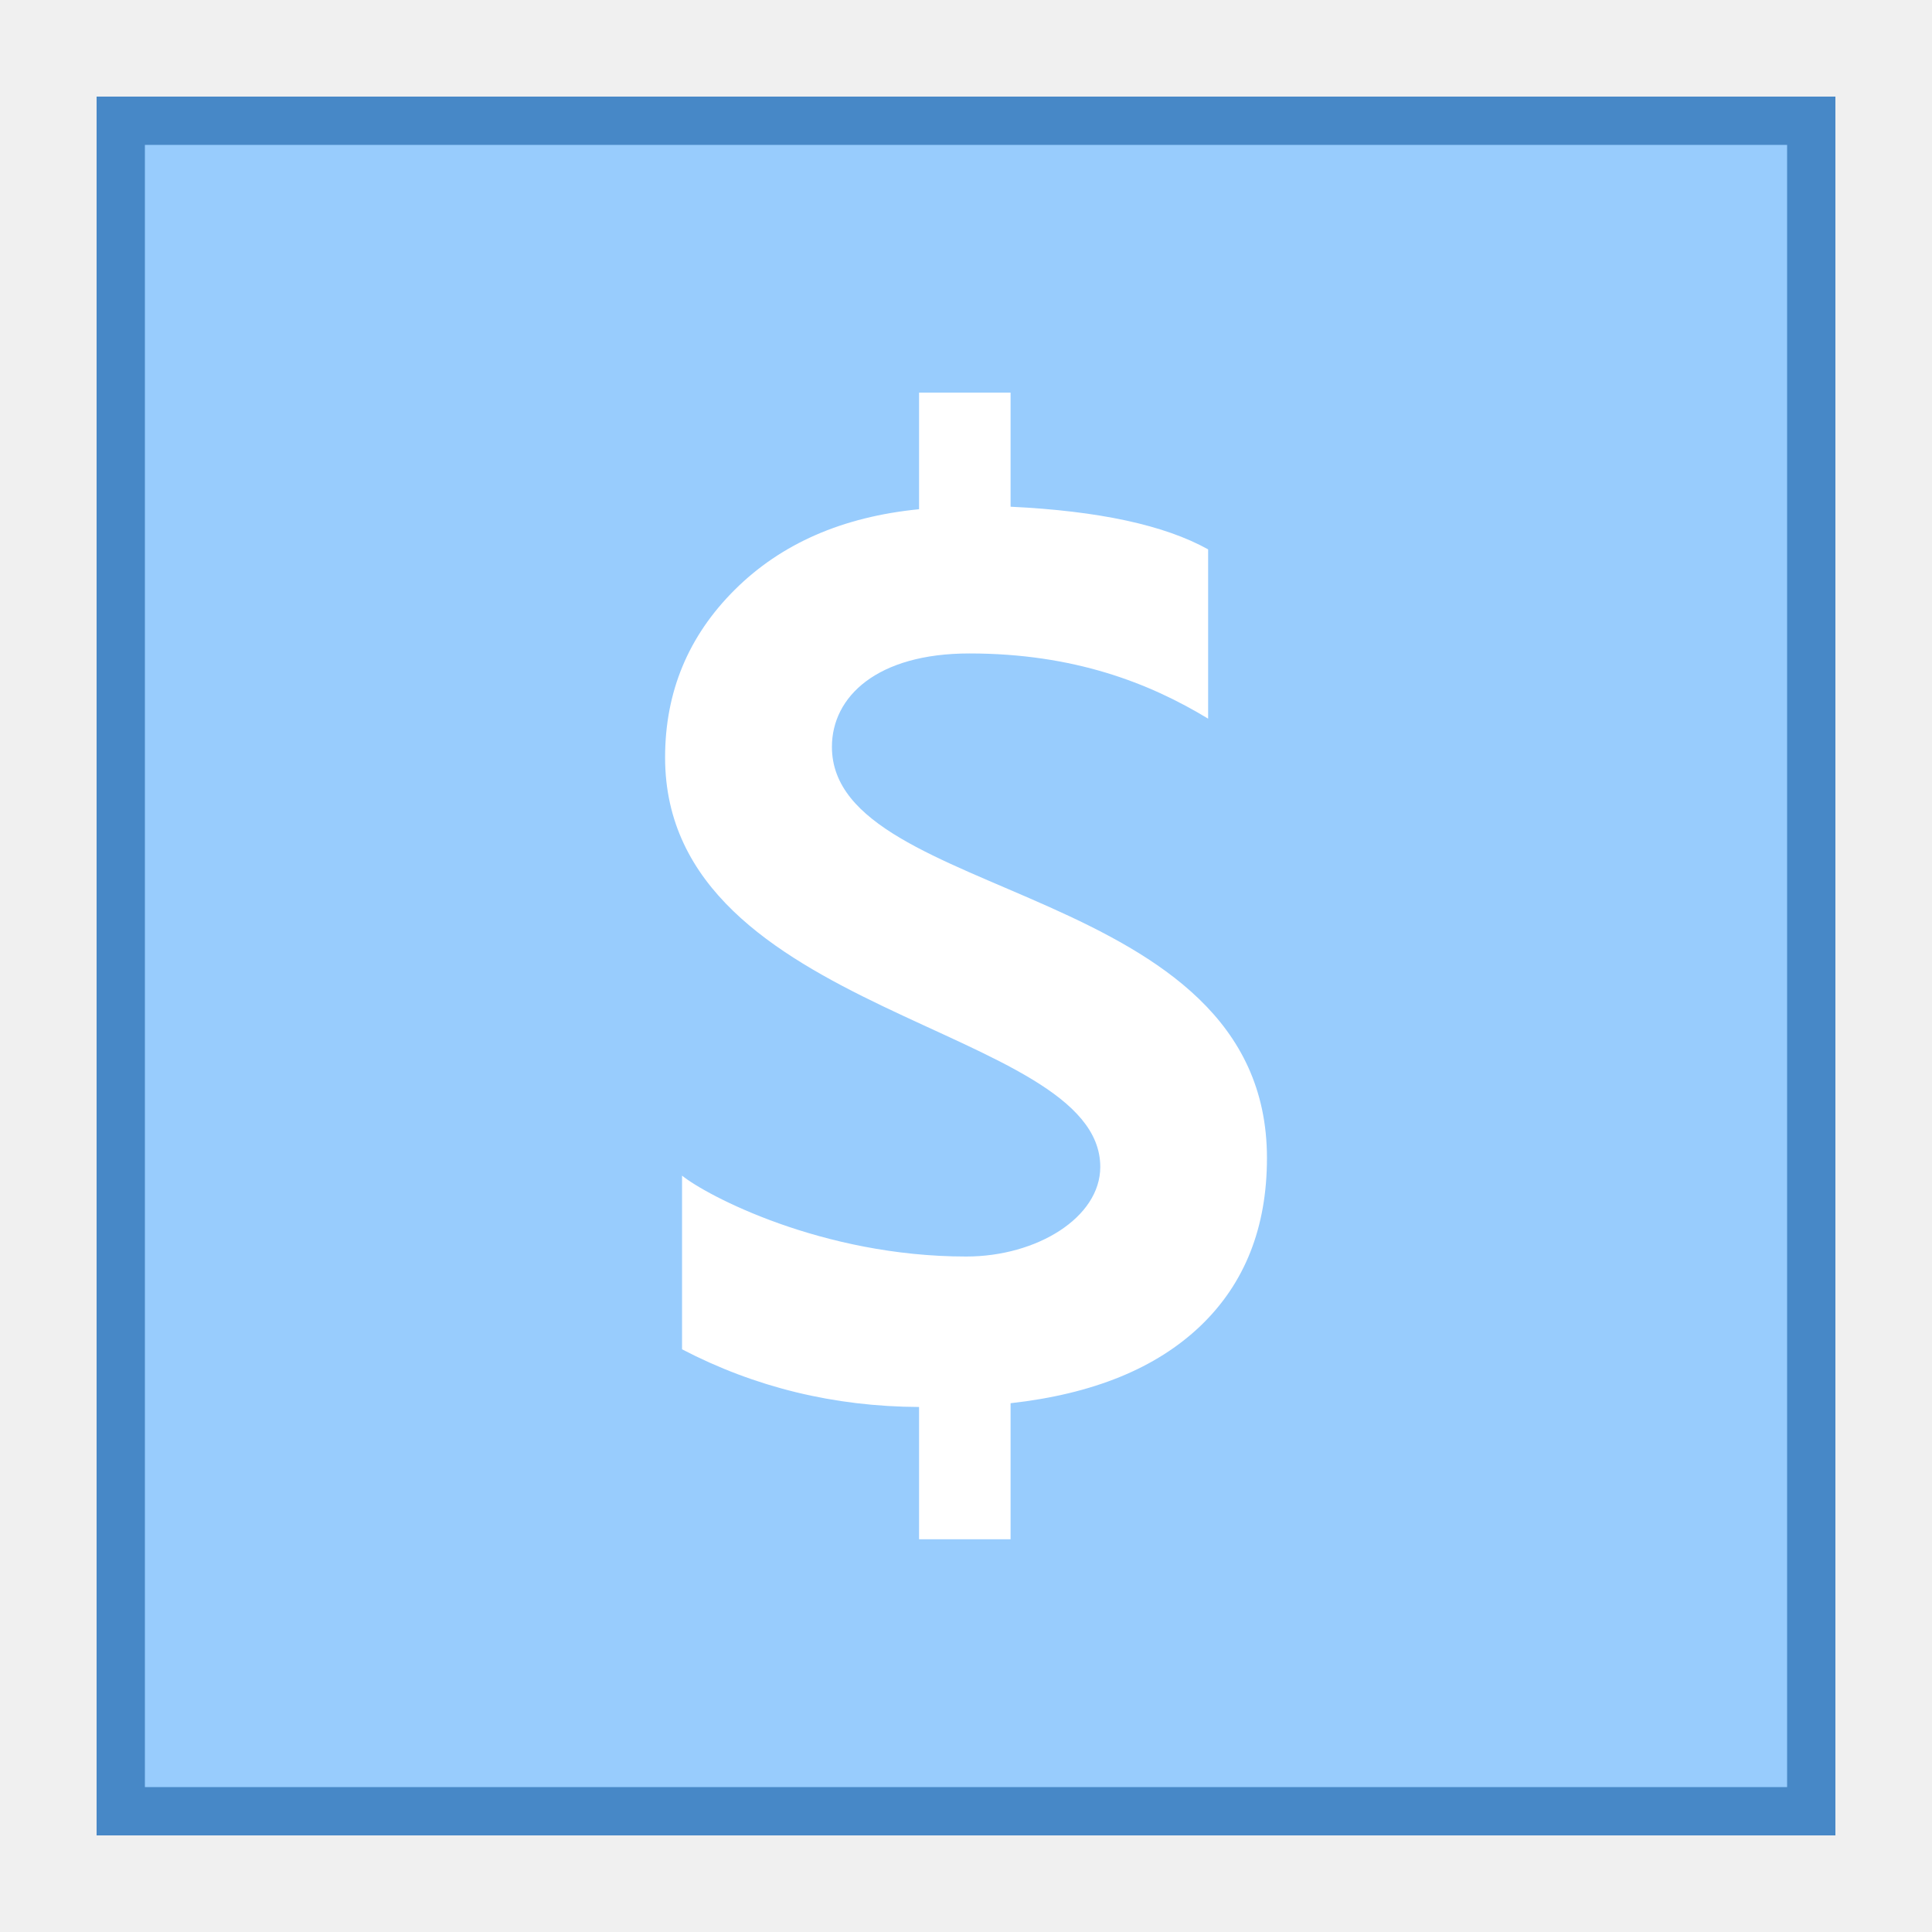
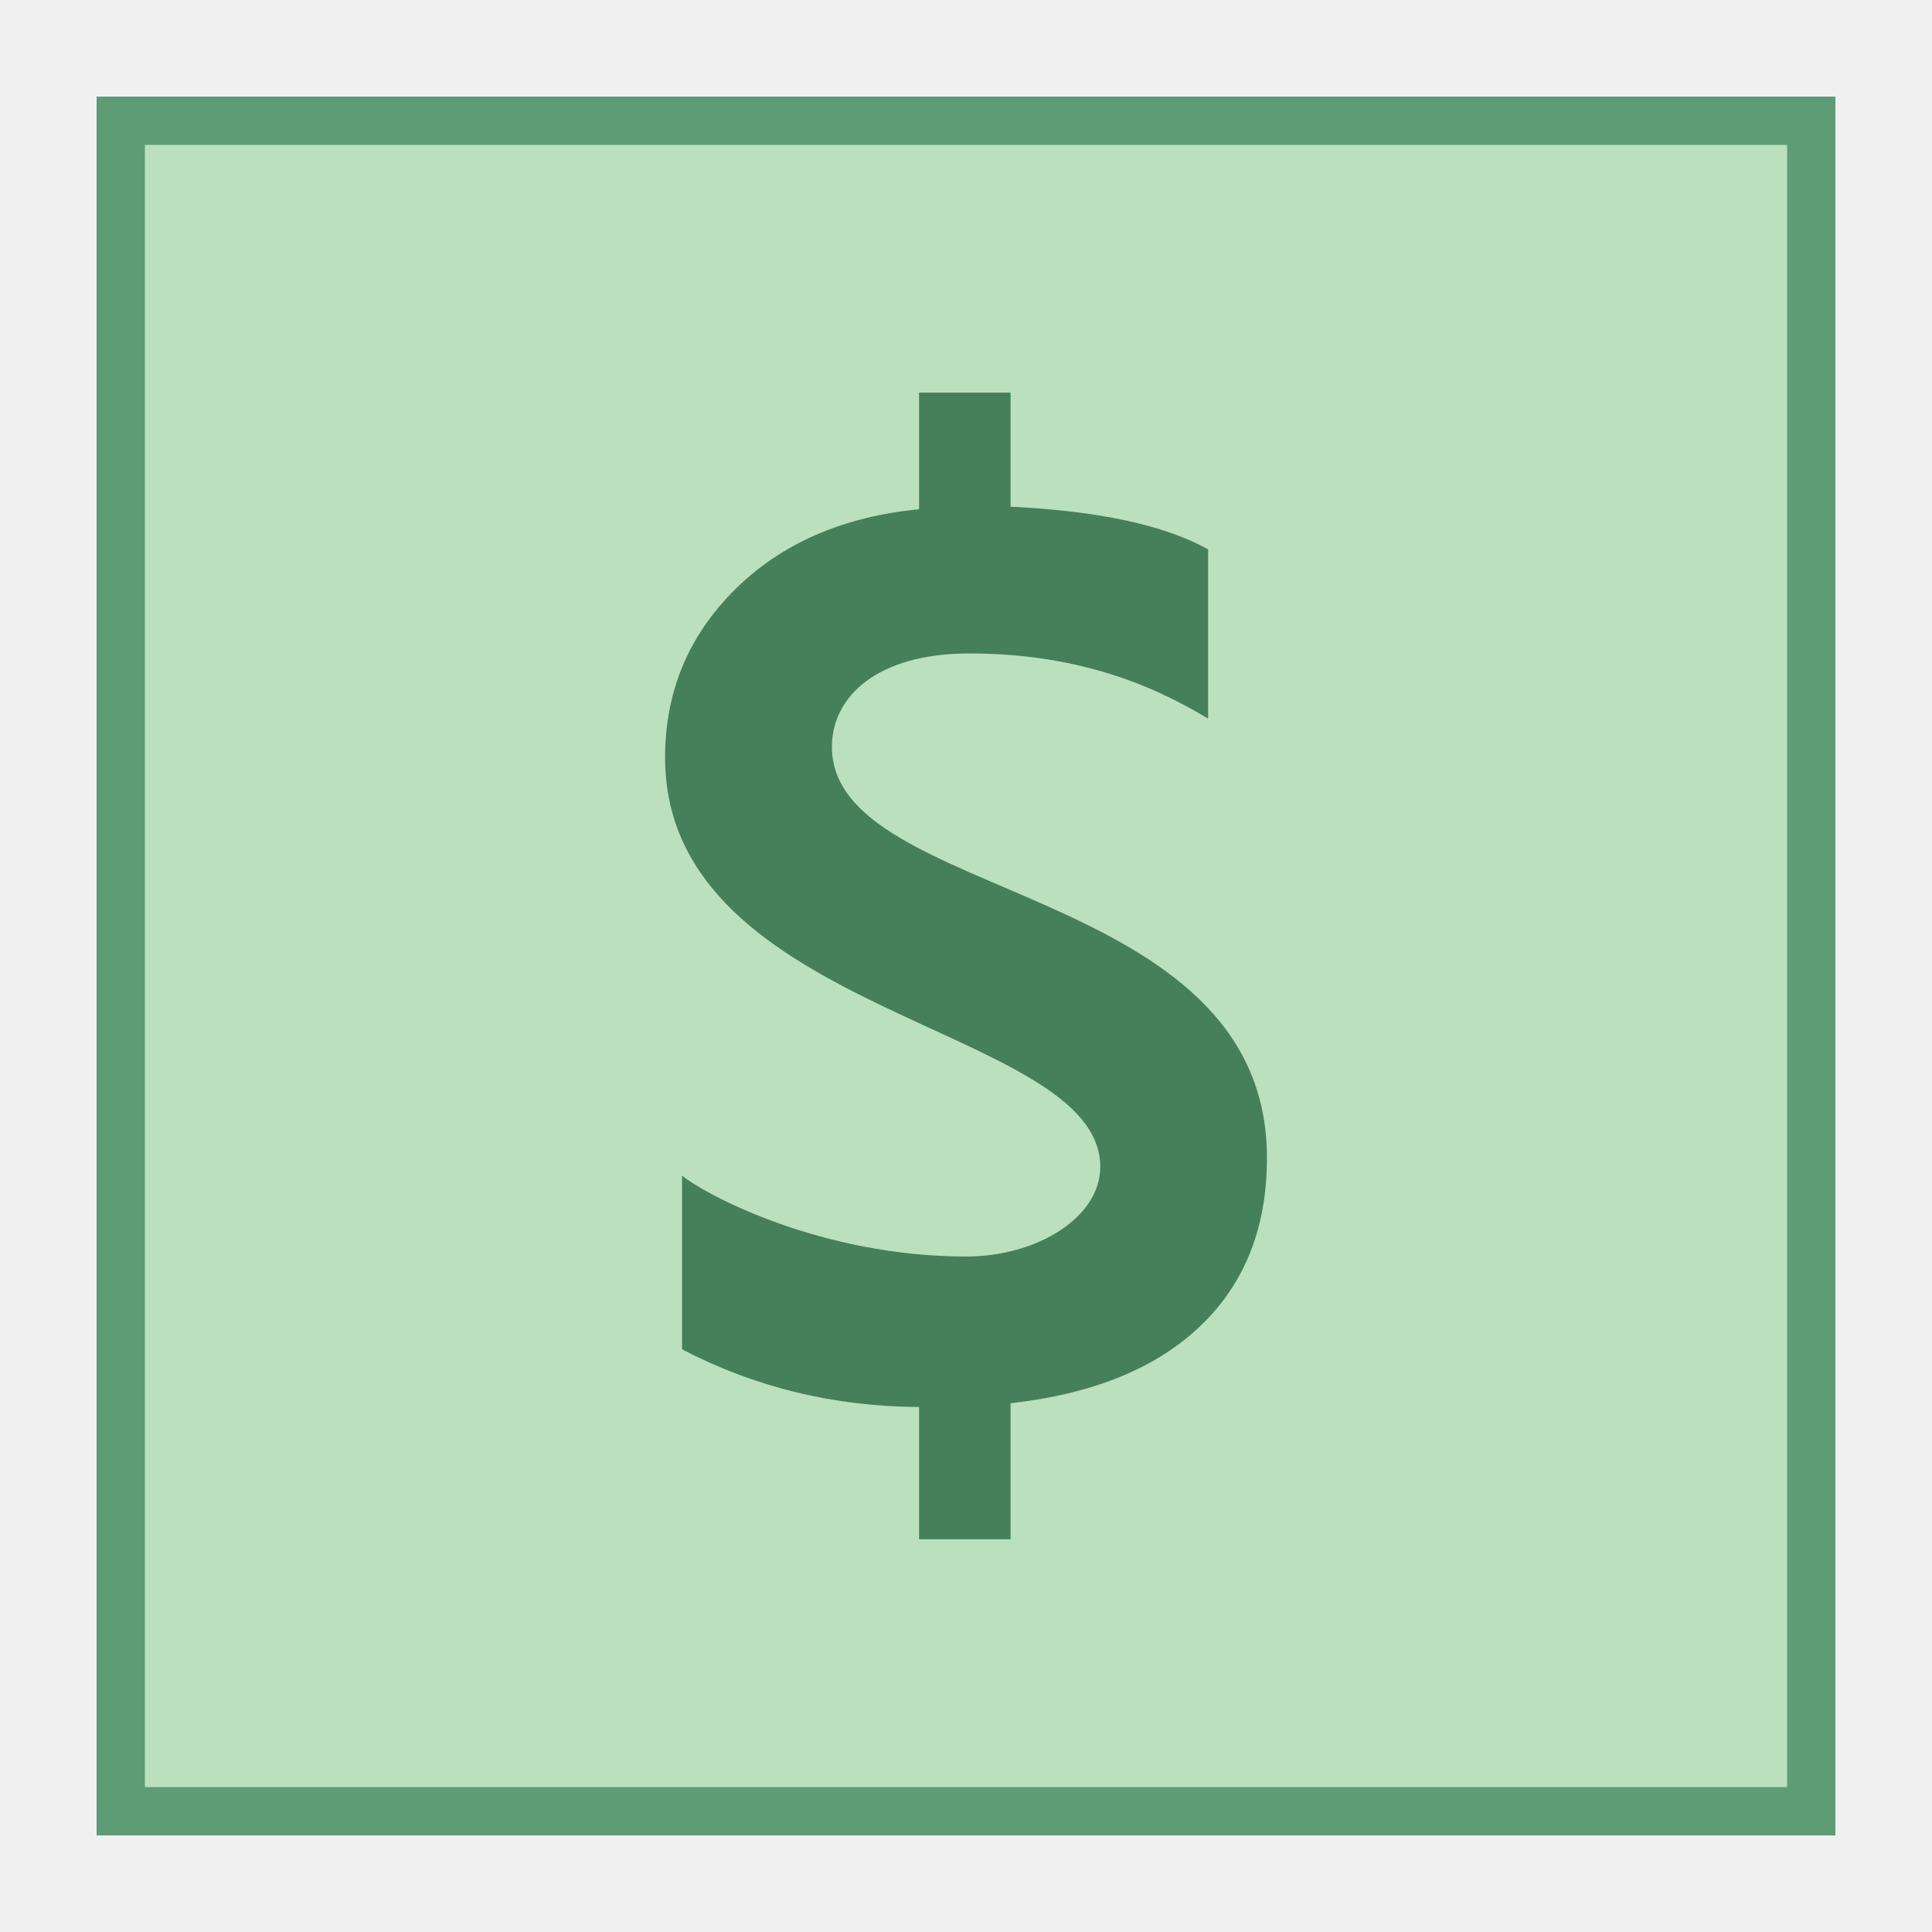
<svg xmlns="http://www.w3.org/2000/svg" viewBox="0 0 40 40">
-   <path fill="#98ccfd" d="M2.5 2.5H37.5V37.5H2.5z" />
-   <path fill="#4788c7" d="M37,3v34H3V3H37 M38,2H2v36h36V2L38,2z" />
-   <path fill="#fff" d="M17.224,15.463c0-1.038,0.931-1.934,2.846-1.934c2.169,0,3.729,0.614,4.943,1.35v-3.505 c-0.902-0.502-2.264-0.796-4.09-0.883V8.129h-1.895v2.414c-1.584,0.156-2.856,0.712-3.816,1.668 c-0.961,0.956-1.442,2.113-1.442,3.472c0,5.368,9.01,5.535,9.01,8.476c0,1.047-1.312,1.856-2.775,1.856 c-2.995,0-5.382-1.268-5.884-1.675v3.596c1.514,0.788,3.15,1.186,4.907,1.194v2.739h1.895v-2.817 c1.705-0.19,3.015-0.724,3.934-1.603c0.916-0.878,1.374-2.036,1.374-3.473C26.231,18.247,17.224,18.685,17.224,15.463z" />
+   <path fill="#bae0bd" d="M2.5 2.5H37.5V37.5H2.5z" />
+   <path fill="#5e9c76" d="M37,3v34H3V3H37 M38,2H2v36h36V2L38,2z" />
+   <path fill="#45805b" d="M17.224,15.463c0-1.038,0.931-1.934,2.846-1.934c2.169,0,3.729,0.614,4.943,1.35v-3.505 c-0.902-0.502-2.264-0.796-4.09-0.883V8.129h-1.895v2.414c-1.584,0.156-2.856,0.712-3.816,1.668 c-0.961,0.956-1.442,2.113-1.442,3.472c0,5.368,9.01,5.535,9.01,8.476c0,1.047-1.312,1.856-2.775,1.856 c-2.995,0-5.382-1.268-5.884-1.675v3.596c1.514,0.788,3.15,1.186,4.907,1.194v2.739h1.895v-2.817 c1.705-0.19,3.015-0.724,3.934-1.603c0.916-0.878,1.374-2.036,1.374-3.473C26.231,18.247,17.224,18.685,17.224,15.463z" />
</svg>
